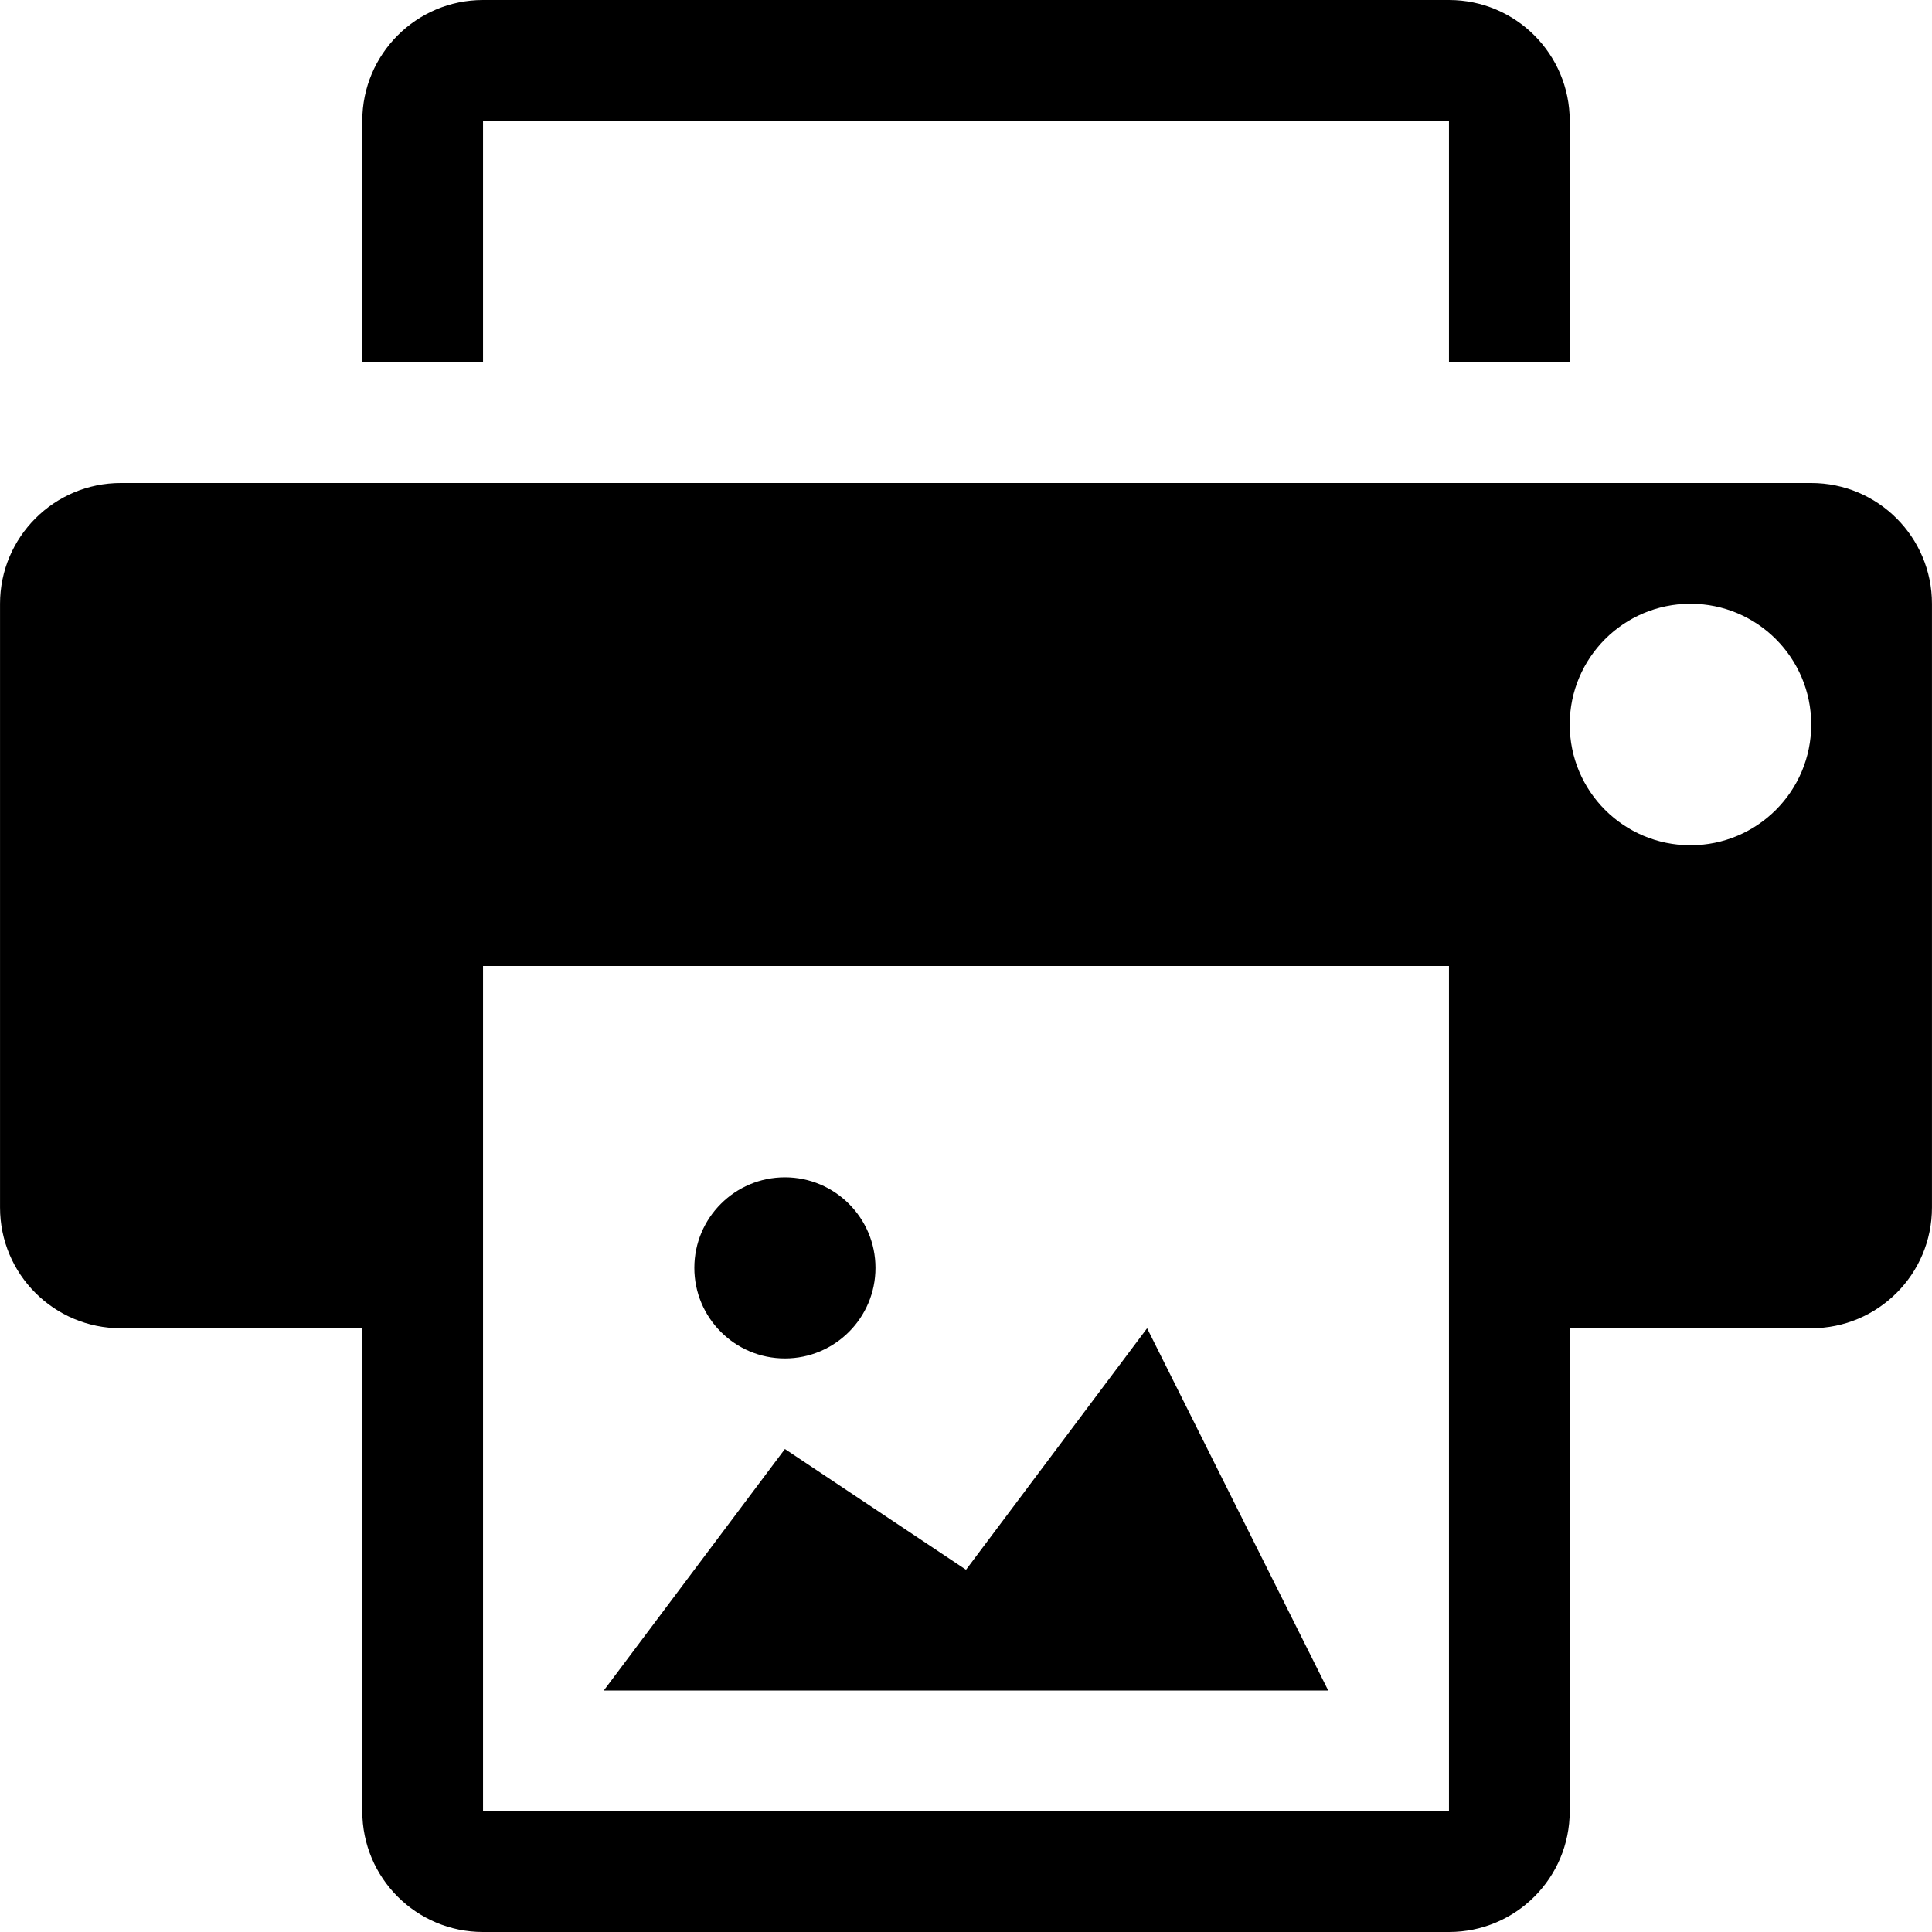
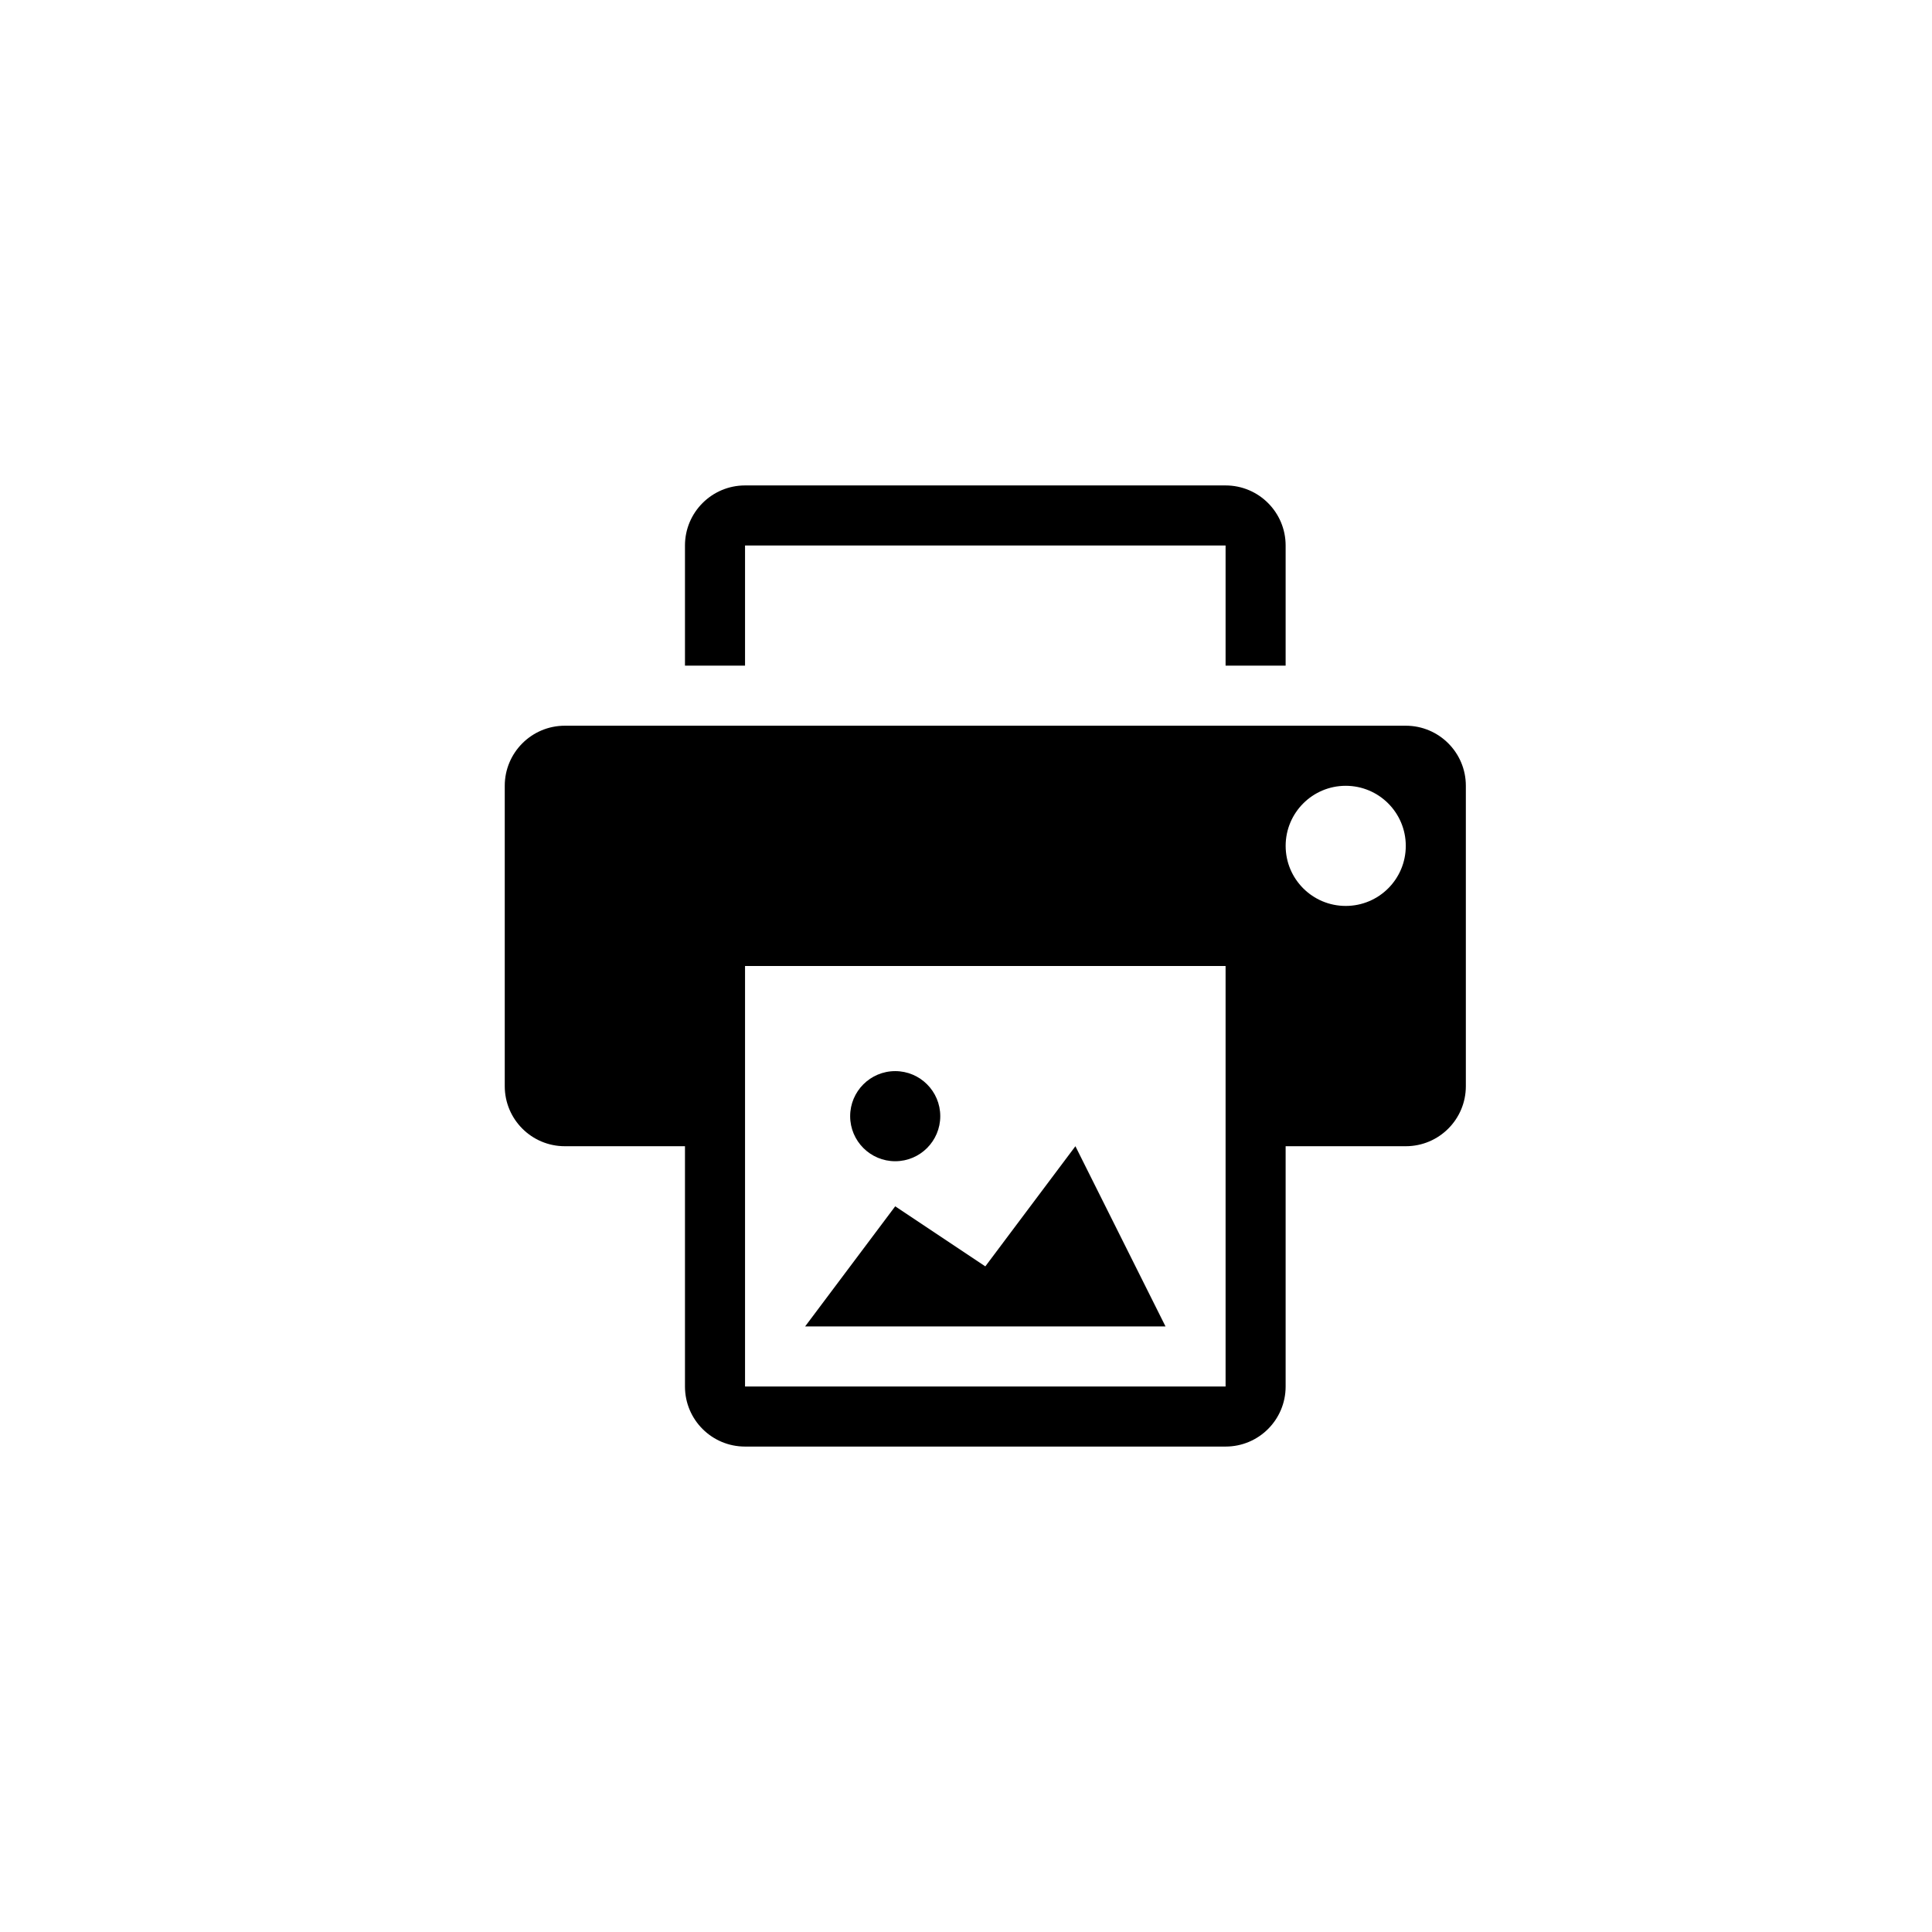
- <svg xmlns="http://www.w3.org/2000/svg" version="1.1" id="Layer_1" x="0px" y="0px" width="100.0px" height="100px" viewBox="0 0 512 512" enable-background="new 0 0 512 512" xml:space="preserve">
+ <svg xmlns="http://www.w3.org/2000/svg" version="1.1" id="Layer_1" x="0px" y="0px" width="100px" height="100px" viewBox="0 0 100 100" enable-background="new 0 0 100 100" xml:space="preserve">
  <g>
-     <path d="M128.008,32h255.984v64h32V32c0-17.656-14.313-32-32-32H128.008c-17.672,0-32,14.344-32,32v64h32V32z" />
-     <path d="M479.992,128H32.008c-17.672,0-32,14.344-32,32v160c0,17.688,14.328,32,32,32h64v128c0,17.688,14.328,32,32,32h255.984   c17.688,0,32-14.313,32-32V352h64c17.688,0,32-14.313,32-32V160C511.992,142.344,497.68,128,479.992,128z M383.992,480H128.008V256   h255.984V480z M447.992,224c-17.688,0-32-14.313-32-32c0-17.656,14.313-32,32-32s32,14.344,32,32   C479.992,209.688,465.68,224,447.992,224z" />
-     <polygon points="303.992,352 256.008,416 208.008,384 160.008,448 351.992,448  " />
-     <path d="M208.008,360c13.25,0,24-10.75,24-24s-10.75-24-24-24s-24,10.75-24,24S194.758,360,208.008,360z" />
+     <path d="M38.563,28.235h24.873v6.219h3.108v-6.219c0-1.715-1.39-3.109-3.108-3.109H38.563c-1.717,0-3.109,1.394-3.109,3.109v6.219   h3.109V28.235z" />
+     <path d="M72.764,37.563H29.235c-1.717,0-3.109,1.394-3.109,3.109v15.547c0,1.719,1.392,3.109,3.109,3.109h6.219v12.438   c0,1.719,1.392,3.108,3.109,3.108h24.873c1.719,0,3.108-1.39,3.108-3.108V59.328h6.219c1.719,0,3.109-1.391,3.109-3.109V40.672   C75.873,38.957,74.482,37.563,72.764,37.563z M63.437,71.766H38.563V50h24.873V71.766z M69.654,46.891   c-1.718,0-3.109-1.391-3.109-3.109c0-1.715,1.392-3.109,3.109-3.109c1.72,0,3.109,1.394,3.109,3.109   C72.764,45.5,71.374,46.891,69.654,46.891z" />
+     <polygon points="55.663,59.328 51,65.547 46.336,62.438 41.673,68.656 60.327,68.656  " />
+     <path d="M46.336,60.105c1.288,0,2.332-1.045,2.332-2.332s-1.044-2.332-2.332-2.332c-1.287,0-2.332,1.045-2.332,2.332   S45.049,60.105,46.336,60.105z" />
  </g>
</svg>
